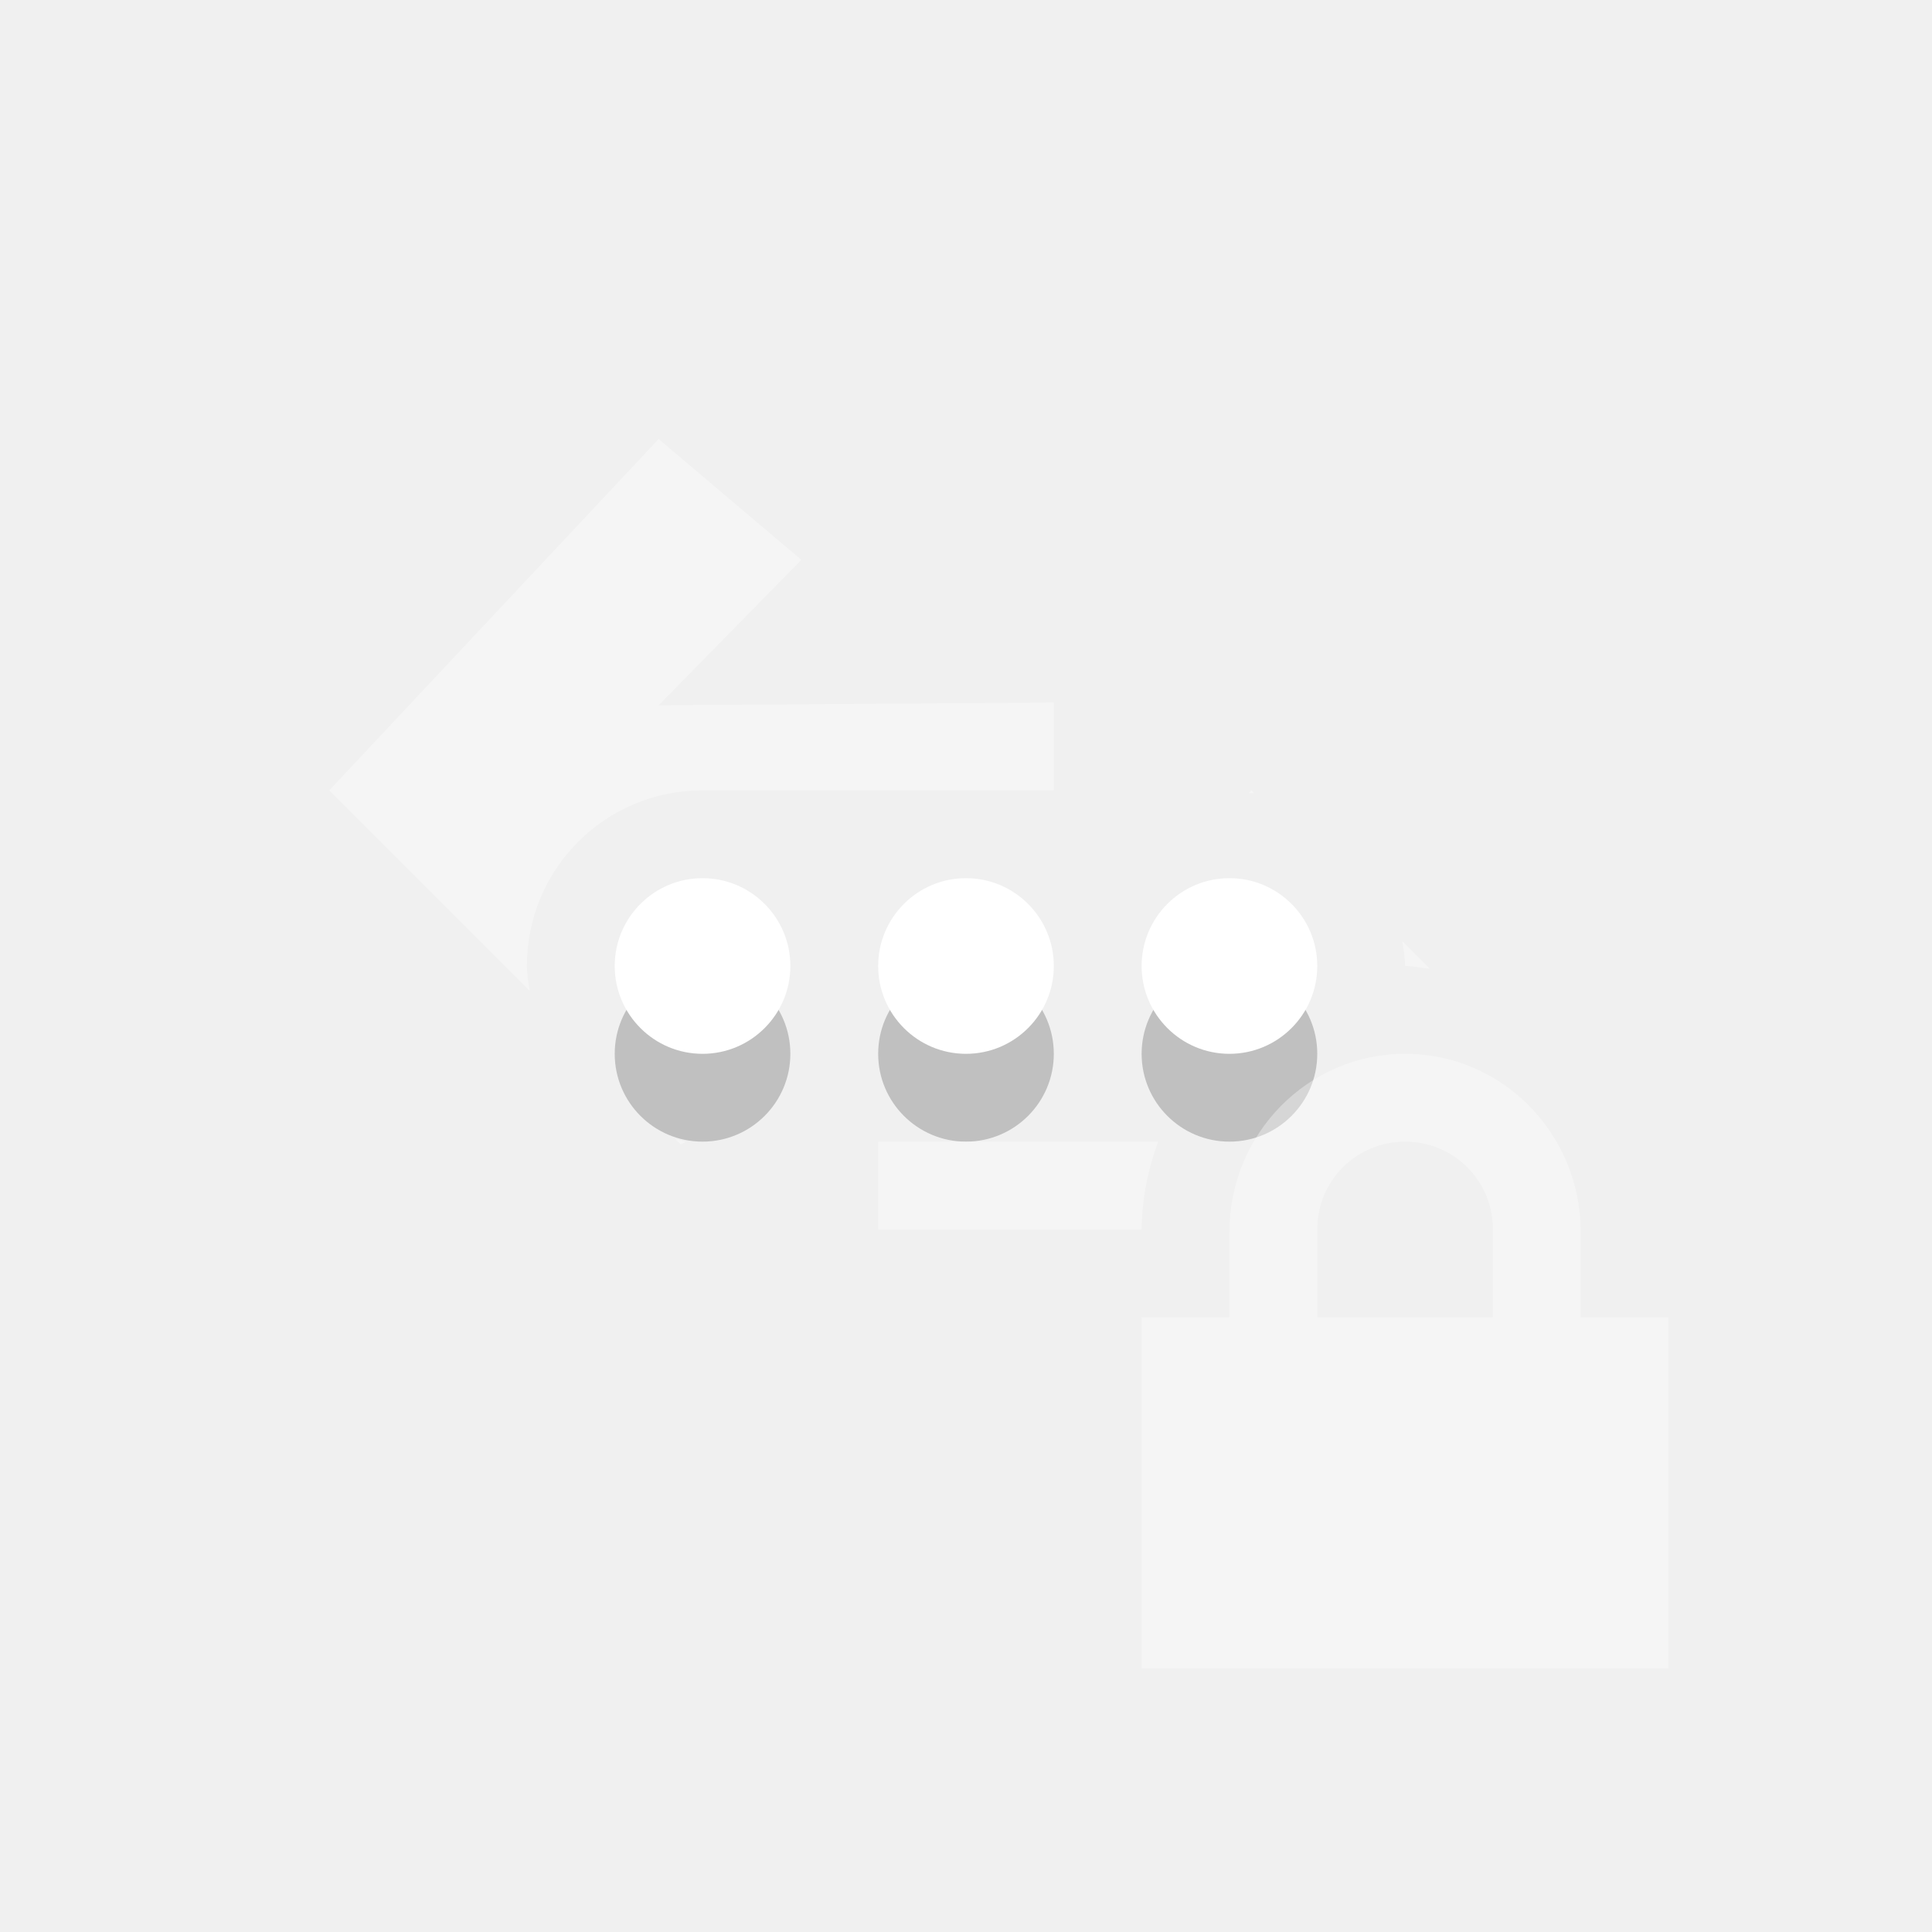
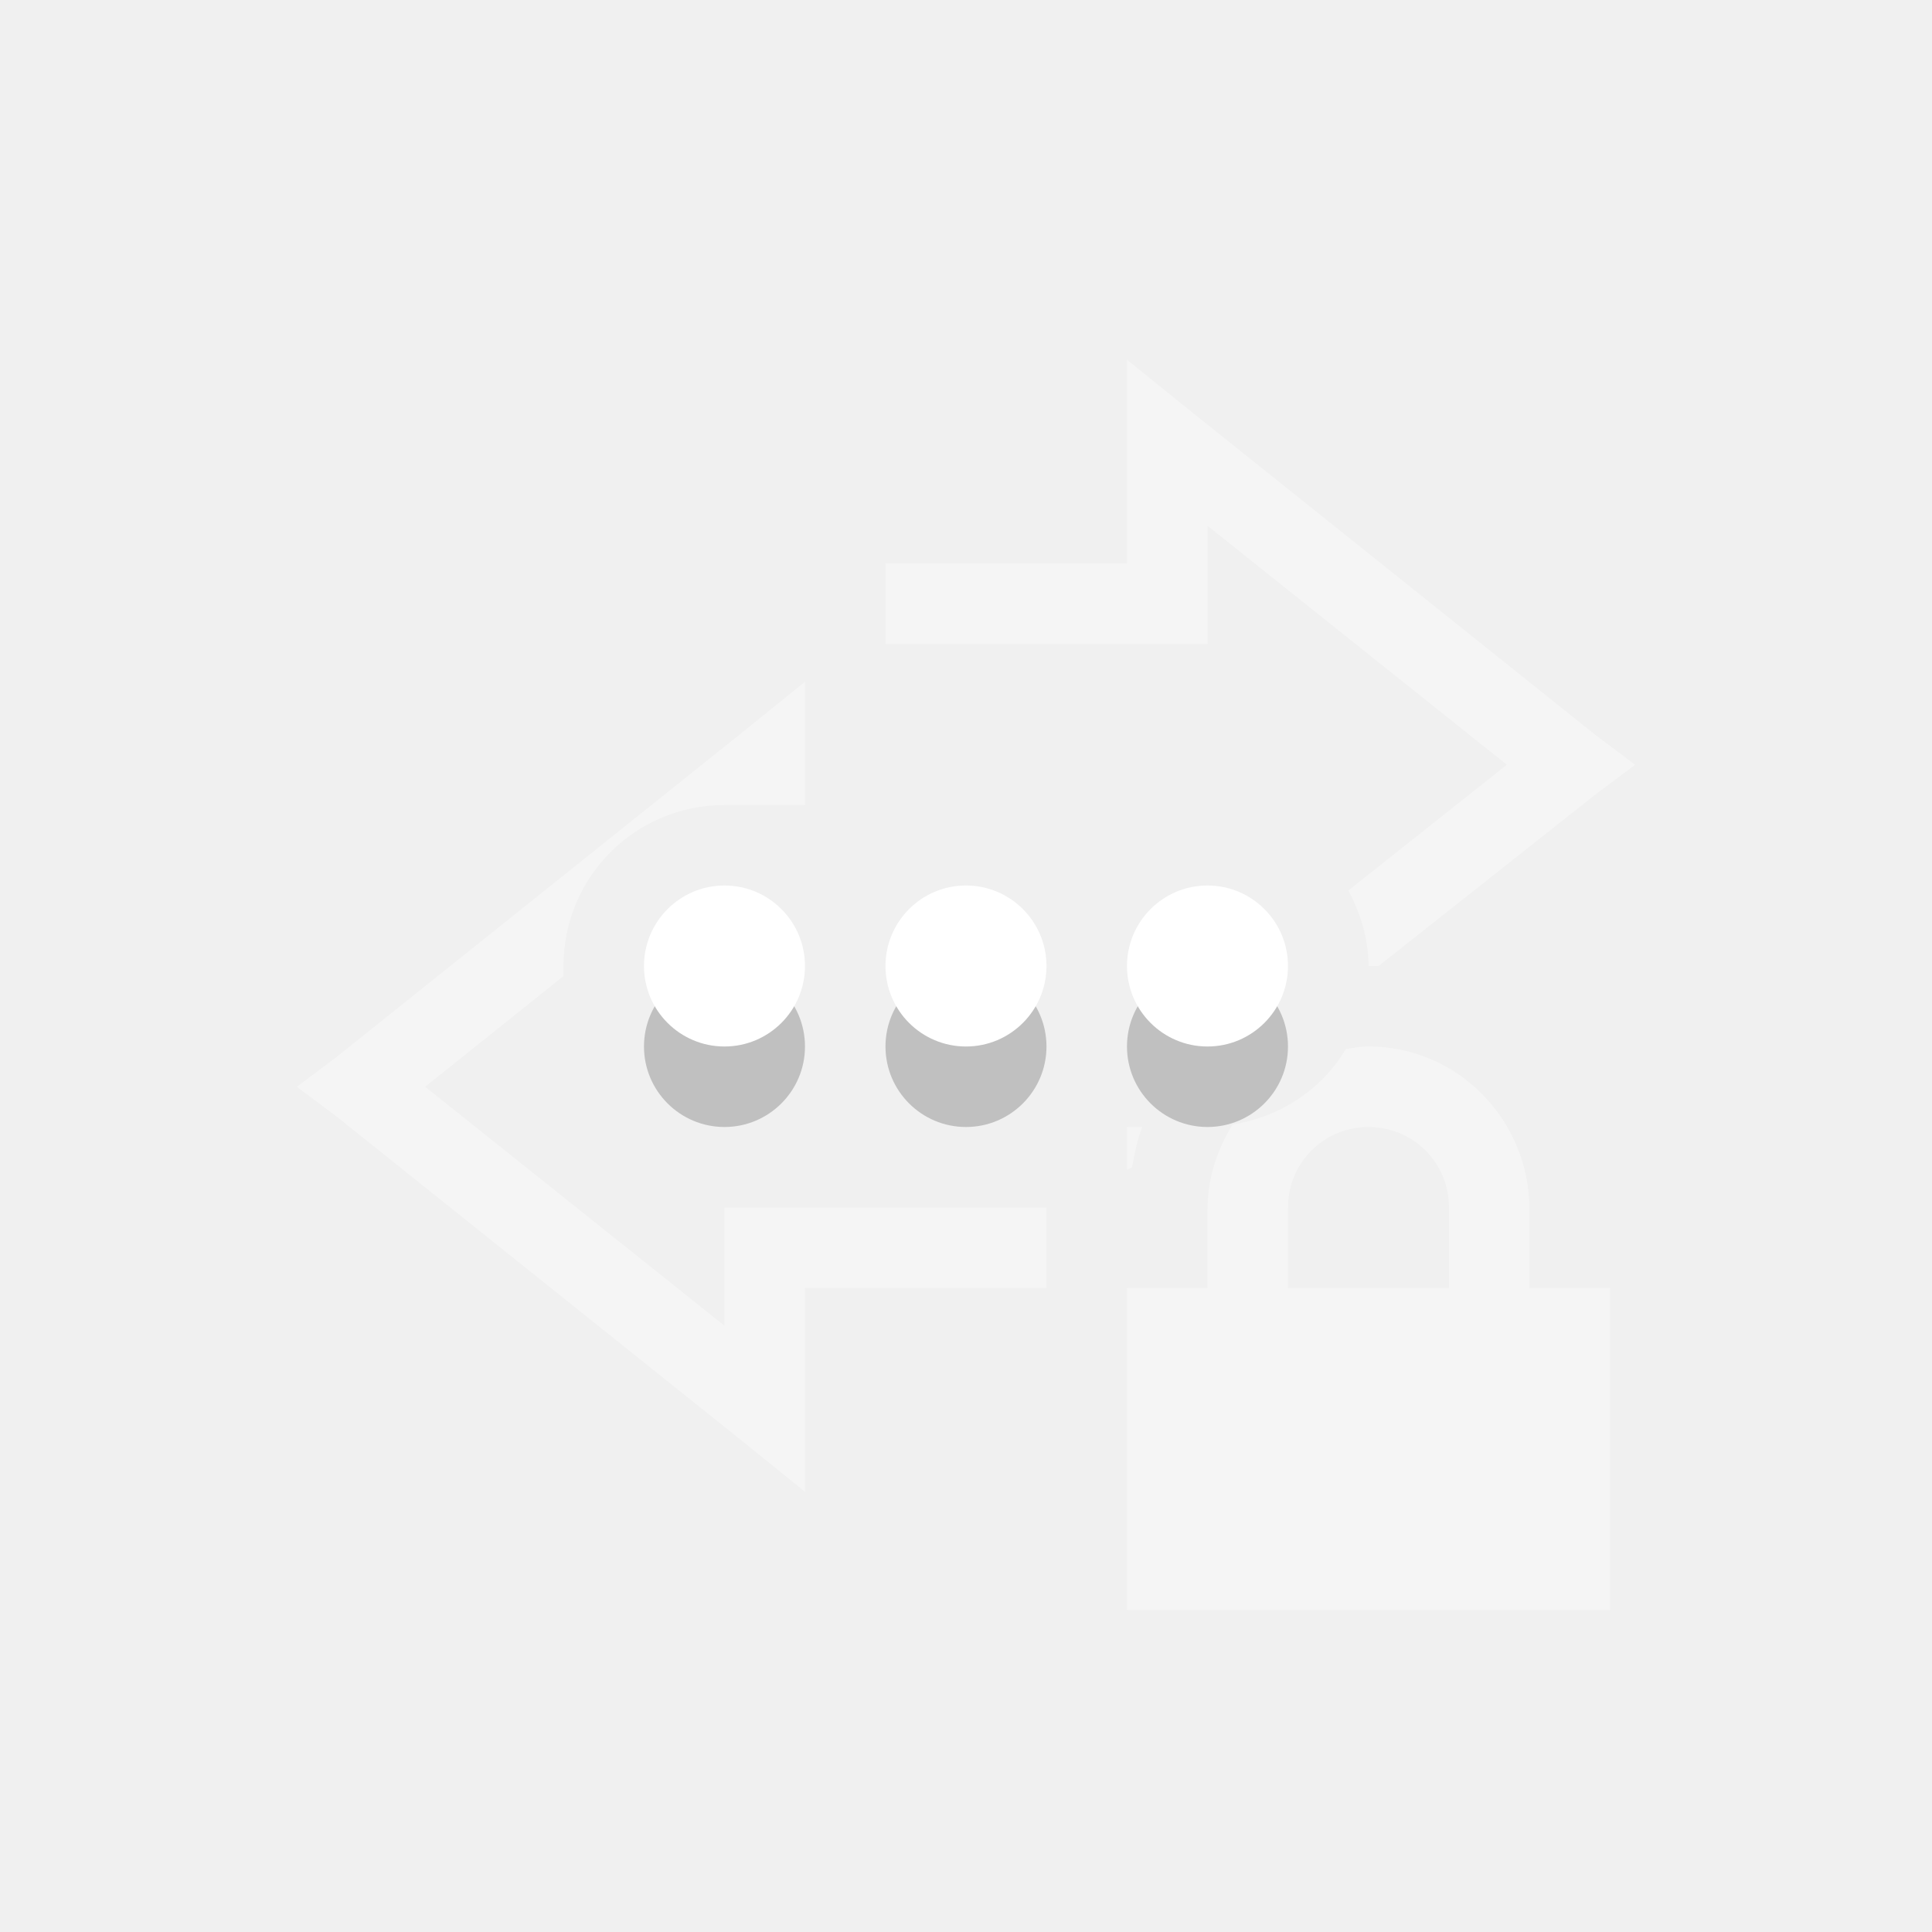
- <svg xmlns="http://www.w3.org/2000/svg" xmlns:ns1="http://www.openswatchbook.org/uri/2009/osb" height="22" id="svg7384" style="enable-background:new" version="1.1" width="22">
+ <svg xmlns="http://www.w3.org/2000/svg" xmlns:ns1="http://www.openswatchbook.org/uri/2009/osb" height="24" id="svg7384" style="enable-background:new" version="1.1" width="24">
  <defs id="defs7386">
    <linearGradient id="linearGradient5606" ns1:paint="solid">
      <stop id="stop5608" offset="0" style="stop-color:#000000;stop-opacity:1;" />
    </linearGradient>
    <filter color-interpolation-filters="sRGB" id="filter7554">
      <feBlend id="feBlend7556" in2="BackgroundImage" mode="darken" />
    </filter>
  </defs>
-   <g id="layer9" style="display:inline" transform="translate(-461.0001,390)" />
-   <g id="layer10" style="display:inline;filter:url(#filter7554)" transform="translate(-461.0001,390)" />
-   <g id="layer1" style="display:inline" transform="translate(-219.9999,-227)" />
-   <g id="layer14" style="display:inline" transform="translate(-461.0001,390)" />
-   <g id="layer15" style="display:inline" transform="translate(-461.0001,390)" />
-   <g id="g71291" style="display:inline" transform="translate(-461.0001,390)" />
-   <g id="layer2" style="display:inline" transform="translate(-219.9999,-77)" />
-   <g id="g6058" style="display:inline" transform="translate(-219.9999,-77)" />
-   <g id="layer12" style="display:inline" transform="translate(-461.0001,390)">
-     <path style="opacity:0.2;fill:#000000;fill-opacity:1;stroke:none;display:inline;enable-background:new" id="path5585" d="m 469,-379 c -0.552,0 -1,0.448 -1,1 0,0.552 0.448,1 1,1 0.552,0 1,-0.448 1,-1 0,-0.552 -0.448,-1 -1,-1 z m 3,0 c -0.552,0 -1,0.448 -1,1 0,0.552 0.448,1 1,1 0.552,0 1,-0.448 1,-1 0,-0.552 -0.448,-1 -1,-1 z m 3,0 c -0.552,0 -1,0.448 -1,1 0,0.552 0.448,1 1,1 0.552,0 1,-0.448 1,-1 0,-0.552 -0.448,-1 -1,-1 z" />
-     <path d="m 468.5,-385 -3.75,4 2.281,2.281 c -0.013,-0.092 -0.031,-0.185 -0.031,-0.281 0,-1.108 0.892,-2 2,-2 l 4,0 0,-1 -4.5,0.031 1.625,-1.656 -1.625,-1.375 z m 6.75,4 -0.031,0.031 c 0.021,0.002 0.042,-0.003 0.062,0 L 475.25,-381 z m 1.719,1.719 c 0.013,0.092 0.031,0.185 0.031,0.281 0.098,0 0.186,0.022 0.281,0.031 l -0.312,-0.312 z M 477,-378 c -1.108,0 -2,0.911 -2,2.031 l 0,0.969 -1,0 0,1 0,2 0,1 1,0 4,0 1,0 0,-1 0,-2 0,-1 -1,0 0,-0.969 c 0,-1.12 -0.892,-2.031 -2,-2.031 z m -8.312,0.969 0.062,0.062 0.062,-0.031 c -0.042,-0.004 -0.084,-0.025 -0.125,-0.031 z m 2.312,0.031 0,1 2,0 1,0 c 0.004,-0.351 0.072,-0.685 0.188,-1 l -3.188,0 z m 6,0 c 0.554,0 1,0.442 1,1 l 0,1 -2,0 0,-1 c 0,-0.558 0.446,-1 1,-1 z" id="path6013" style="opacity:0.35;fill:#ffffff;fill-opacity:1;fill-rule:nonzero;stroke:none" />
-     <path d="m 469,-380 c -0.552,0 -1,0.448 -1,1 0,0.552 0.448,1 1,1 0.552,0 1,-0.448 1,-1 0,-0.552 -0.448,-1 -1,-1 z m 3,0 c -0.552,0 -1,0.448 -1,1 0,0.552 0.448,1 1,1 0.552,0 1,-0.448 1,-1 0,-0.552 -0.448,-1 -1,-1 z m 3,0 c -0.552,0 -1,0.448 -1,1 0,0.552 0.448,1 1,1 0.552,0 1,-0.448 1,-1 0,-0.552 -0.448,-1 -1,-1 z" id="path6015" style="fill:#ffffff;fill-opacity:1;stroke:none;display:inline;enable-background:new" />
+   <g id="layer9" style="display:inline" transform="translate(-443.0002,411)" />
+   <g id="layer10" style="display:inline;filter:url(#filter7554)" transform="translate(-443.0002,411)" />
+   <g id="layer1" style="display:inline" transform="translate(-202,-206)" />
+   <g id="layer14" style="display:inline" transform="translate(-443.0002,411)" />
+   <g id="layer15" style="display:inline" transform="translate(-443.0002,411)" />
+   <g id="g71291" style="display:inline" transform="translate(-443.0002,411)" />
+   <g id="layer2" style="display:inline" transform="translate(-202,-56)" />
+   <g id="g6058" style="display:inline" transform="translate(-202,-56)" />
+   <g id="layer12" style="display:inline" transform="translate(-443.0002,411)">
+     <path style="fill:#ffffff;fill-opacity:1;fill-rule:nonzero;stroke:none;display:inline;enable-background:new;opacity:0.35" d="M 14 4.469 L 14 5.5 L 14 7 L 11.5 7 L 11 7 L 11 8 L 11.5 8 L 14.5 8 L 15 8 L 15 7.5 L 15 6.531 L 18.719 9.5 L 16.75 11.062 C 16.9 11.343 17 11.659 17 12 C 17.043 12 17.083 11.998 17.125 12 L 19.812 9.875 L 20.312 9.5 L 19.812 9.125 L 14.812 5.125 L 14 4.469 z M 10 8.469 L 9.188 9.125 L 4.188 13.125 L 3.688 13.5 L 4.188 13.875 L 9.188 17.875 L 10 18.531 L 10 17.5 L 10 16 L 12.5 16 L 13 16 L 13 15 L 12.5 15 L 9.5 15 L 9 15 L 9 15.5 L 9 16.469 L 5.281 13.5 L 7 12.125 C 6.997 12.083 7 12.042 7 12 C 7 10.892 7.892 10 9 10 L 10 10 L 10 9.5 L 10 8.469 z M 17 13 C 16.904 13 16.811 13.018 16.719 13.031 C 16.421 13.53 15.911 13.875 15.312 13.969 C 15.12 14.281 15 14.636 15 15.031 L 15 16 L 14 16 L 14 17 L 14 19 L 14 20 L 15 20 L 19 20 L 20 20 L 20 19 L 20 17 L 20 16 L 19 16 L 19 15.031 C 19 13.911 18.108 13 17 13 z M 14 14 L 14 14.531 L 14.062 14.5 C 14.094 14.325 14.127 14.164 14.188 14 L 14 14 z M 17 14 C 17.554 14 18 14.442 18 15 L 18 16 L 16 16 L 16 15 C 16 14.442 16.446 14 17 14 z " transform="translate(443.0002,-411)" id="path5983" />
+     <path style="opacity:0.2;fill:#000000;fill-opacity:1;stroke:none;display:inline;enable-background:new" id="path5585" d="m 452,-399 c -0.552,0 -1,0.448 -1,1 0,0.552 0.448,1 1,1 0.552,0 1,-0.448 1,-1 0,-0.552 -0.448,-1 -1,-1 z m 3,0 c -0.552,0 -1,0.448 -1,1 0,0.552 0.448,1 1,1 0.552,0 1,-0.448 1,-1 0,-0.552 -0.448,-1 -1,-1 z m 3,0 c -0.552,0 -1,0.448 -1,1 0,0.552 0.448,1 1,1 0.552,0 1,-0.448 1,-1 0,-0.552 -0.448,-1 -1,-1 z" />
+     <path d="m 452,-400 c -0.552,0 -1,0.448 -1,1 0,0.552 0.448,1 1,1 0.552,0 1,-0.448 1,-1 0,-0.552 -0.448,-1 -1,-1 z m 3,0 c -0.552,0 -1,0.448 -1,1 0,0.552 0.448,1 1,1 0.552,0 1,-0.448 1,-1 0,-0.552 -0.448,-1 -1,-1 z m 3,0 c -0.552,0 -1,0.448 -1,1 0,0.552 0.448,1 1,1 0.552,0 1,-0.448 1,-1 0,-0.552 -0.448,-1 -1,-1 z" id="path6015" style="fill:#ffffff;fill-opacity:1;stroke:none;display:inline;enable-background:new" />
  </g>
</svg>
